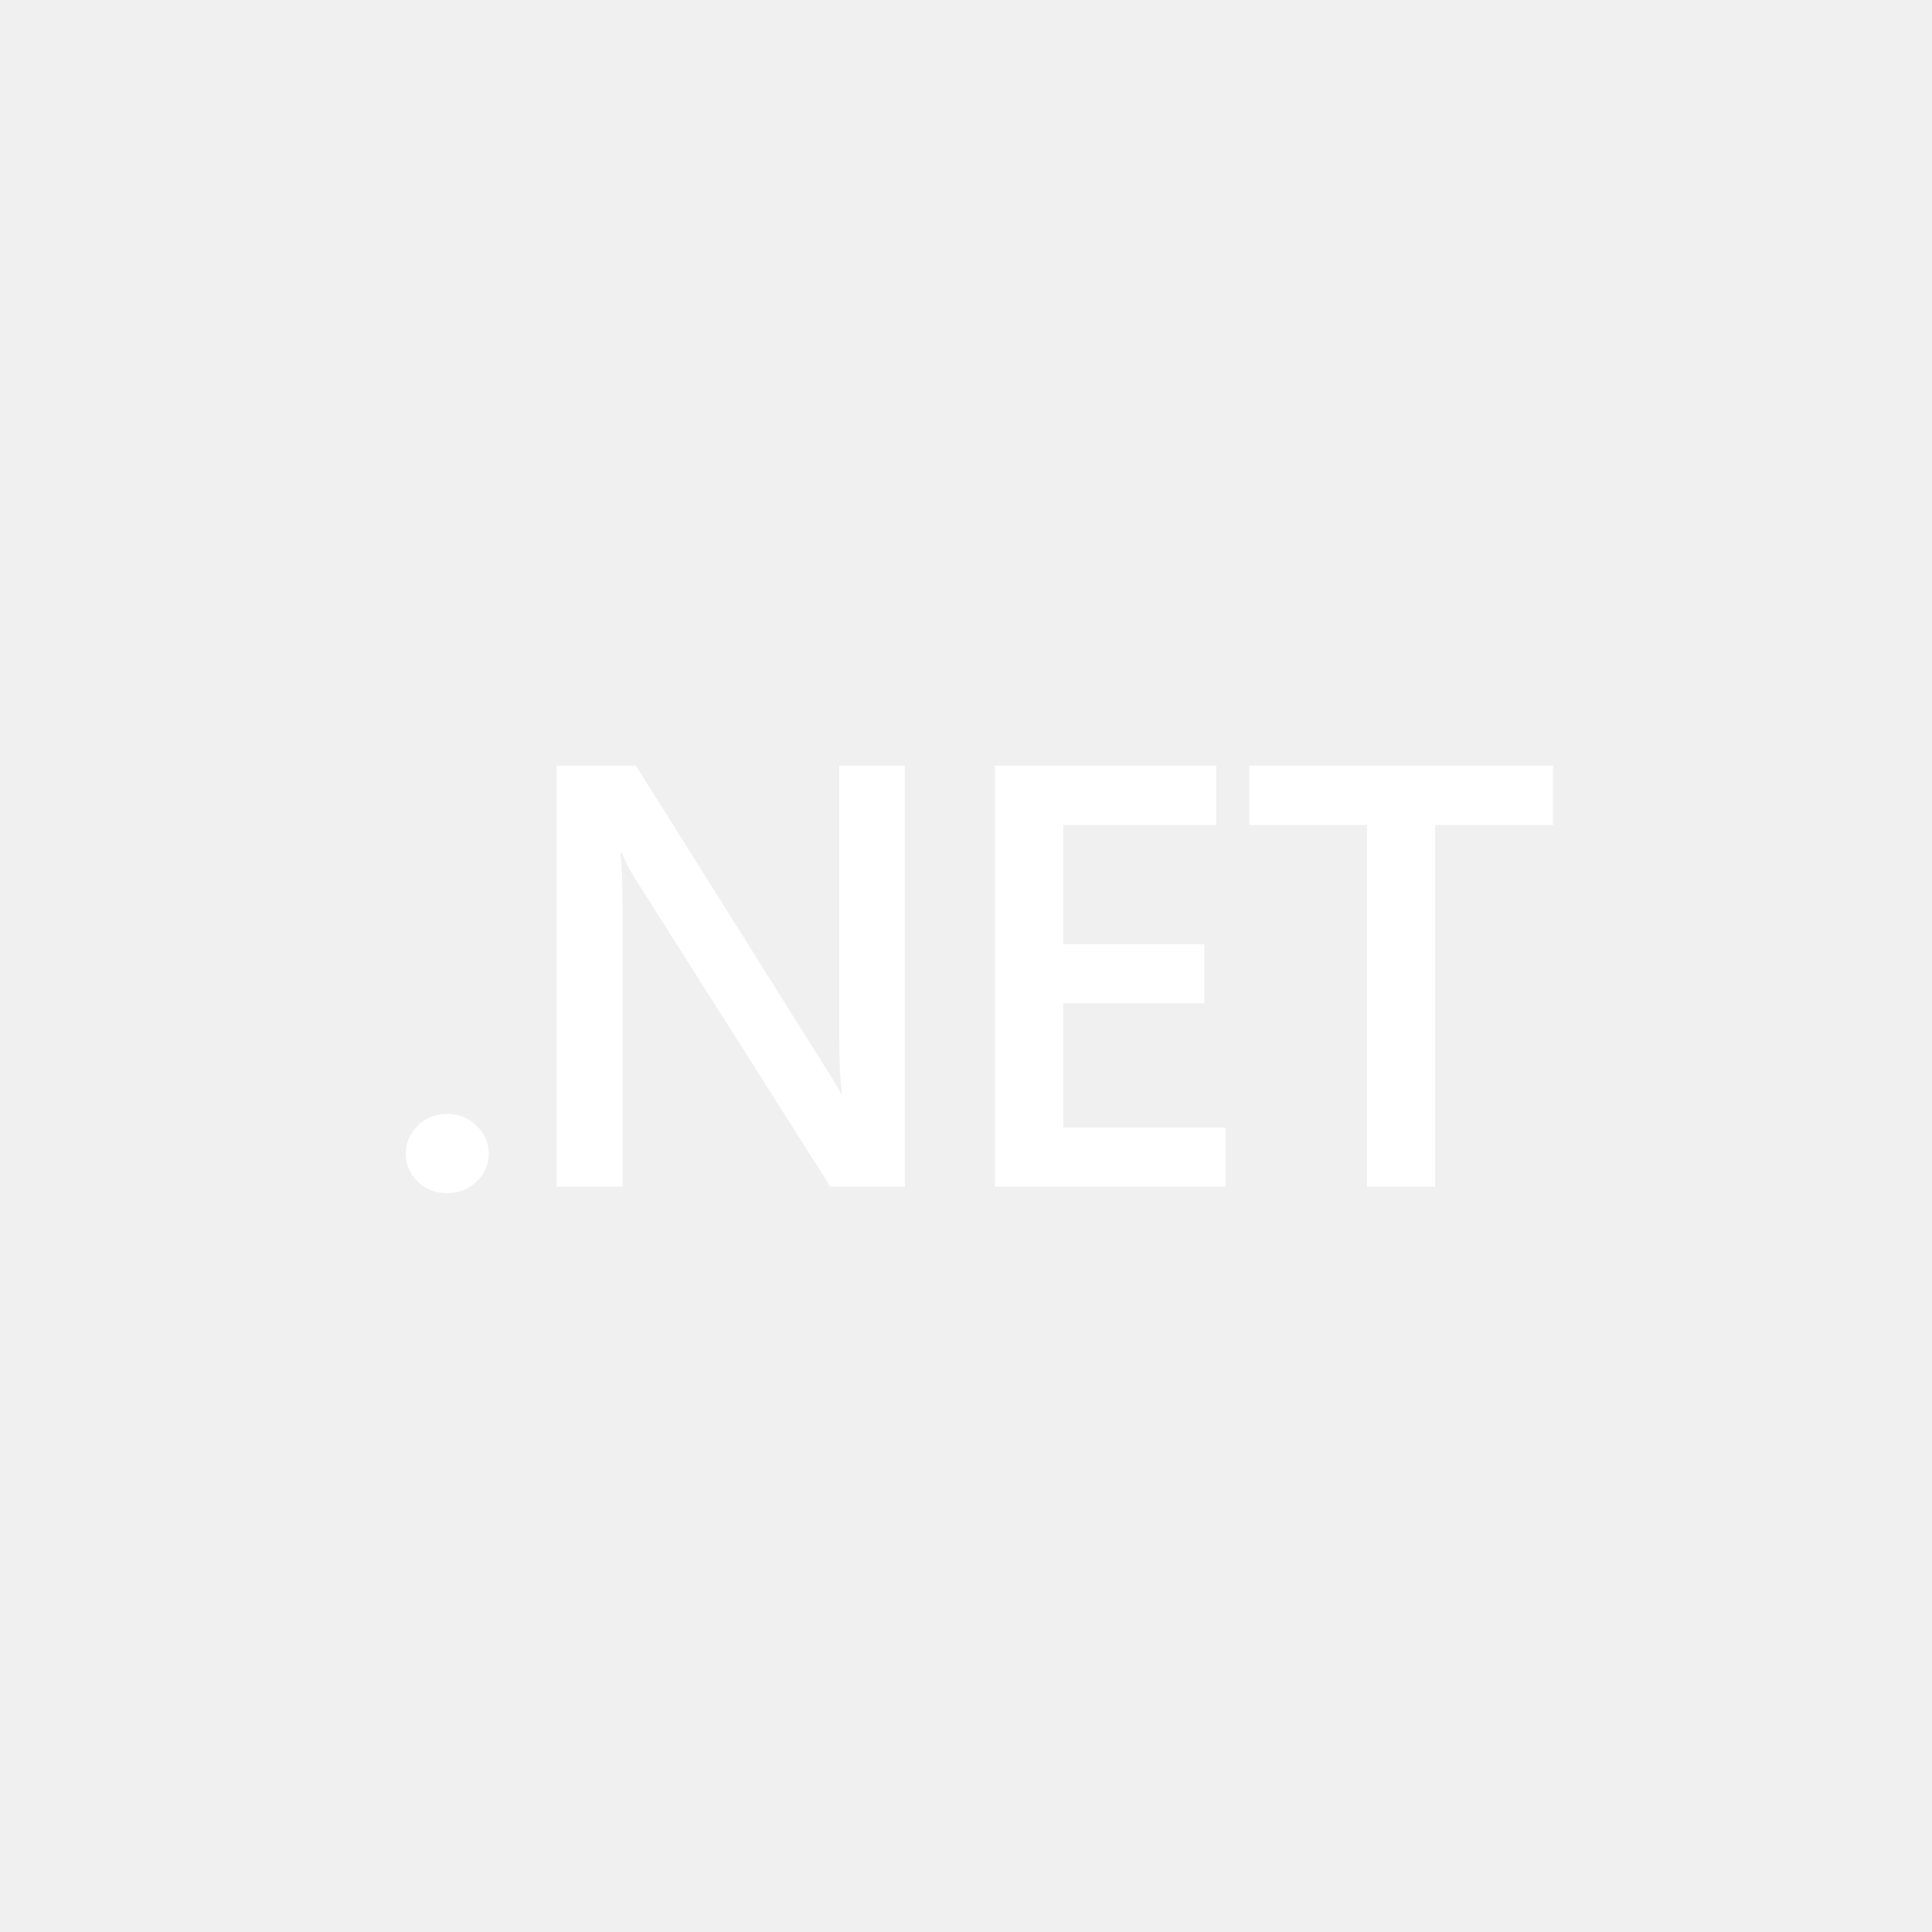
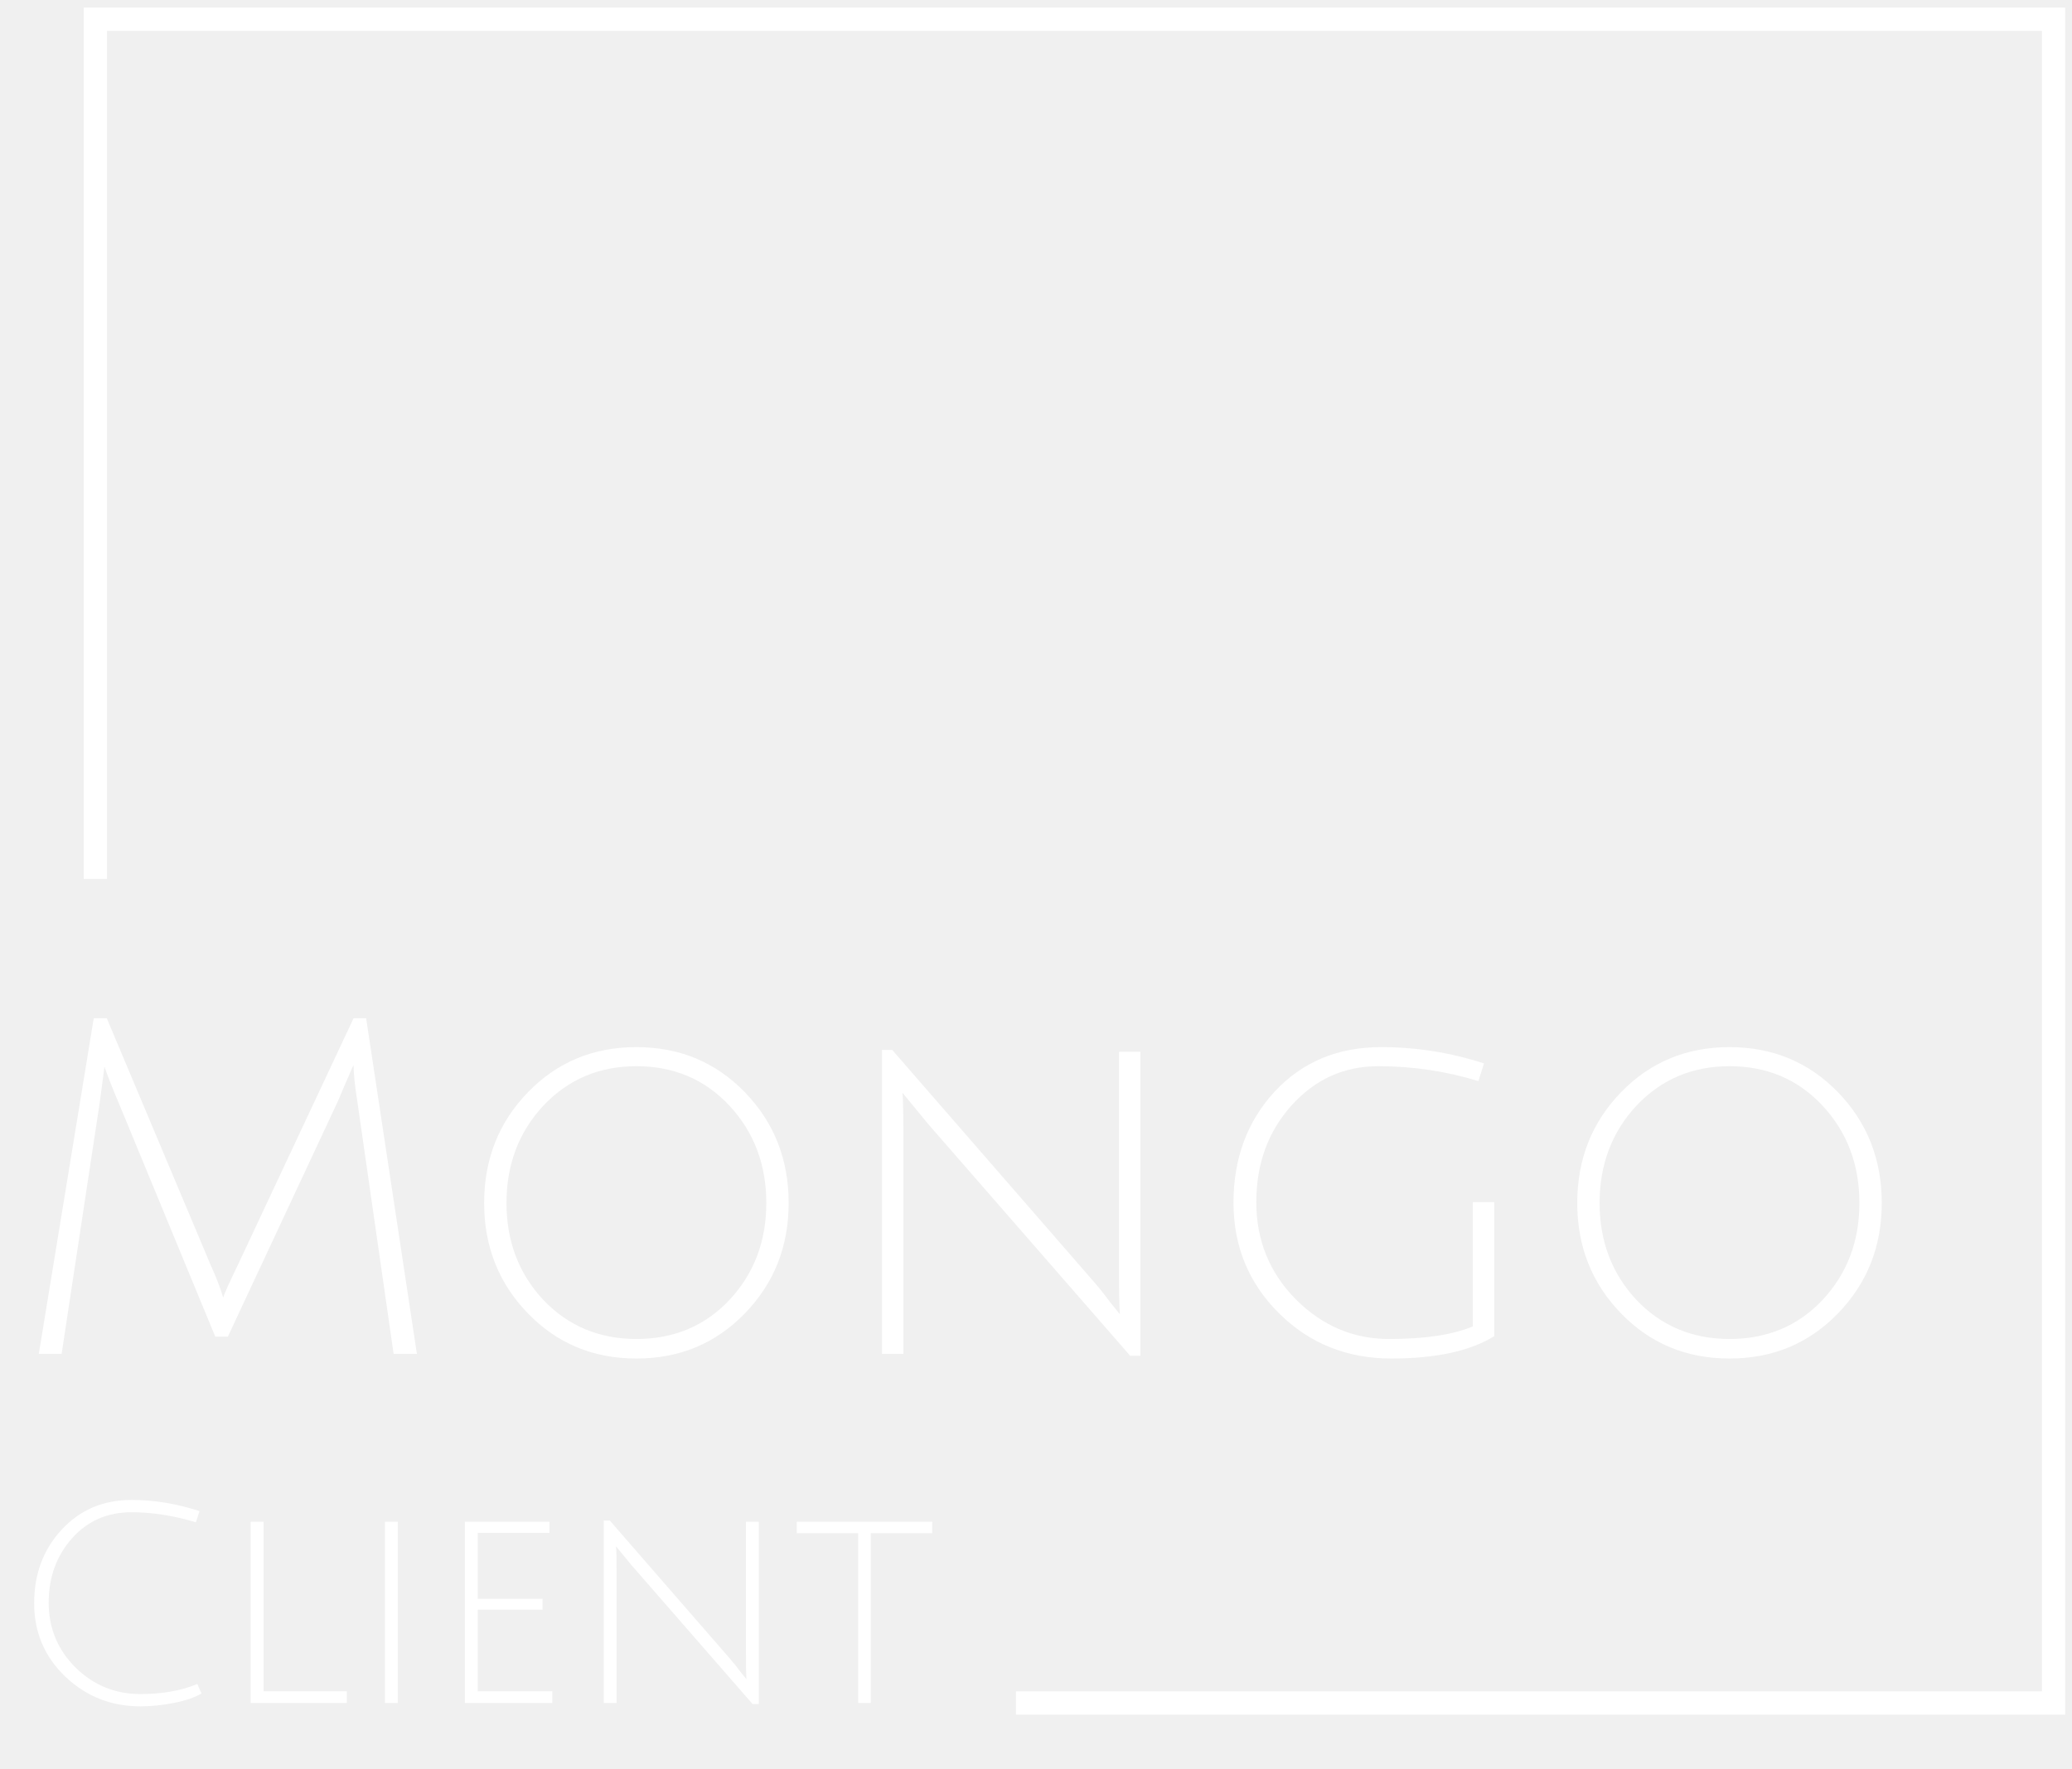
- <svg xmlns="http://www.w3.org/2000/svg" width="456" height="456" viewBox="0 0 456 456" version="1.1" xml:space="preserve" style="fill-rule:evenodd;clip-rule:evenodd;stroke-linejoin:round;stroke-miterlimit:2;">
-   <path d="m 105.5,281.609 c -2.703,0 -5.001,-0.9 -6.893,-2.702 -1.892,-1.848 -2.838,-4.042 -2.838,-6.582 0,-2.587 0.946,-4.804 2.838,-6.652 1.892,-1.848 4.19,-2.772 6.893,-2.772 2.748,0 5.068,0.924 6.96,2.772 1.937,1.848 2.906,4.064 2.906,6.652 0,2.54 -0.968,4.734 -2.906,6.582 -1.892,1.802 -4.212,2.702 -6.96,2.702 z" style="fill:#ffffff;fill-rule:nonzero;stroke-width:0.838" />
-   <path d="M 213.561,280.084 H 195.99 L 149.7,207.054 c -1.171,-1.848 -2.14,-3.765 -2.906,-5.751 h -0.406 c 0.361,2.125 0.541,6.675 0.541,13.65 v 65.132 h -15.543 v -99.36 h 18.719 l 44.737,71.298 c 1.892,2.957 3.109,4.989 3.649,6.098 h 0.27 c -0.45,-2.632 -0.676,-7.09 -0.676,-13.373 v -64.023 h 15.476 z" style="fill:#ffffff;fill-rule:nonzero;stroke-width:0.838" />
-   <path d="m 289.251,280.084 h -54.401 v -99.36 h 52.238 v 13.997 h -36.154 v 28.131 h 33.316 v 13.927 h -33.316 v 29.378 h 38.316 z" style="fill:#ffffff;fill-rule:nonzero;stroke-width:0.838" />
-   <path d="M 366.565,194.721 H 338.722 v 85.363 h -16.084 v -85.363 h -27.775 v -13.997 h 71.701 z" style="fill:#ffffff;fill-rule:nonzero;stroke-width:0.838" />
+ <svg xmlns="http://www.w3.org/2000/svg" width="178" height="152" viewBox="0 0 178 152" fill="none">
+   <path d="M19.574 114.86H18.494L10.134 94.62C9.654 93.5 9.267 92.514 8.974 91.66L8.574 94.7L5.294 116.34H3.334L8.054 87.5H9.174L18.094 108.7C18.547 109.687 18.907 110.62 19.174 111.5C19.254 111.207 19.667 110.287 20.414 108.74L30.374 87.5H31.454L35.814 116.34H33.814L30.694 94.62C30.48 93.26 30.374 92.234 30.374 91.54C30.347 91.567 30.28 91.7 30.174 91.94C30.094 92.154 29.934 92.527 29.694 93.06C29.48 93.567 29.254 94.1 29.014 94.66L19.574 114.86ZM54.671 116.74C50.964 116.74 47.858 115.447 45.351 112.86C42.844 110.274 41.591 107.114 41.591 103.38C41.591 99.62 42.844 96.447 45.351 93.86C47.858 91.274 50.964 89.98 54.671 89.98C58.378 89.98 61.484 91.274 63.991 93.86C66.498 96.447 67.751 99.62 67.751 103.38C67.751 107.114 66.498 110.274 63.991 112.86C61.484 115.447 58.378 116.74 54.671 116.74ZM54.671 91.62C51.471 91.62 48.804 92.754 46.671 95.02C44.564 97.287 43.511 100.074 43.511 103.38C43.511 106.66 44.564 109.434 46.671 111.7C48.804 113.94 51.471 115.06 54.671 115.06C57.898 115.06 60.564 113.94 62.671 111.7C64.778 109.434 65.831 106.66 65.831 103.38C65.831 100.074 64.778 97.287 62.671 95.02C60.564 92.754 57.898 91.62 54.671 91.62ZM75.769 116.34V90.22H76.649L93.689 109.82C94.302 110.514 94.862 111.207 95.369 111.9C95.903 112.567 96.183 112.914 96.209 112.94C96.156 112.3 96.129 111.047 96.129 109.18V90.38H97.969V116.5H97.089L79.729 96.58L77.529 93.9C77.582 94.434 77.609 95.687 77.609 97.66V116.34H75.769ZM118.406 91.62C115.446 91.62 112.953 92.754 110.926 95.02C108.926 97.26 107.926 100.02 107.926 103.3C107.926 106.58 109.059 109.367 111.326 111.66C113.593 113.927 116.259 115.06 119.326 115.06C122.419 115.06 124.819 114.7 126.526 113.98V103.3H128.366V114.82C126.286 116.1 123.339 116.74 119.526 116.74C115.713 116.74 112.499 115.447 109.886 112.86C107.273 110.274 105.966 107.1 105.966 103.34C105.966 99.554 107.139 96.38 109.486 93.82C111.859 91.26 114.913 89.98 118.646 89.98C121.659 89.98 124.606 90.447 127.486 91.38L127.006 92.9C124.233 92.047 121.366 91.62 118.406 91.62ZM148.577 116.74C144.871 116.74 141.764 115.447 139.257 112.86C136.751 110.274 135.497 107.114 135.497 103.38C135.497 99.62 136.751 96.447 139.257 93.86C141.764 91.274 144.871 89.98 148.577 89.98C152.284 89.98 155.391 91.274 157.897 93.86C160.404 96.447 161.657 99.62 161.657 103.38C161.657 107.114 160.404 110.274 157.897 112.86C155.391 115.447 152.284 116.74 148.577 116.74ZM148.577 91.62C145.377 91.62 142.711 92.754 140.577 95.02C138.471 97.287 137.417 100.074 137.417 103.38C137.417 106.66 138.471 109.434 140.577 111.7C142.711 113.94 145.377 115.06 148.577 115.06C151.804 115.06 154.471 113.94 156.577 111.7C158.684 109.434 159.737 106.66 159.737 103.38C159.737 100.074 158.684 97.287 156.577 95.02C154.471 92.754 151.804 91.62 148.577 91.62Z" fill="white" />
+   <path d="M12.054 146.628C9.558 146.628 7.414 145.78 5.622 144.084C3.83 142.372 2.934 140.268 2.934 137.772C2.934 135.26 3.718 133.156 5.286 131.46C6.854 129.748 8.862 128.892 11.31 128.892C13.23 128.892 15.174 129.212 17.142 129.852L16.83 130.812C14.91 130.236 13.07 129.948 11.31 129.948C9.214 129.948 7.502 130.7 6.174 132.204C4.846 133.708 4.182 135.548 4.182 137.724C4.182 139.9 4.95 141.756 6.486 143.292C8.038 144.812 9.894 145.572 12.054 145.572C13.942 145.572 15.574 145.284 16.95 144.708L17.31 145.524C16.702 145.876 15.902 146.148 14.91 146.34C13.934 146.532 12.982 146.628 12.054 146.628ZM21.537 146.34V130.764H22.641V145.332H29.793V146.34H21.537ZM33.068 146.34V130.764H34.172V146.34H33.068ZM39.935 146.34V130.764H47.207V131.724H41.039V137.388H46.607V138.324H41.039V145.332H47.447V146.34H39.935ZM51.865 146.34V130.668H52.393L62.617 142.428C62.985 142.844 63.321 143.26 63.625 143.676C63.945 144.076 64.113 144.284 64.129 144.3C64.097 143.916 64.081 143.164 64.081 142.044V130.764H65.185V146.436H64.657L54.241 134.484L52.921 132.876C52.953 133.196 52.969 133.948 52.969 135.132V146.34H51.865ZM73.727 131.748H68.447V130.764H80.087V131.748H74.807V146.34H73.727V131.748Z" fill="white" />
+   <path d="M8.192 75.531V1.651H176.417V146.34H87.275" stroke="white" stroke-width="2" />
</svg>
